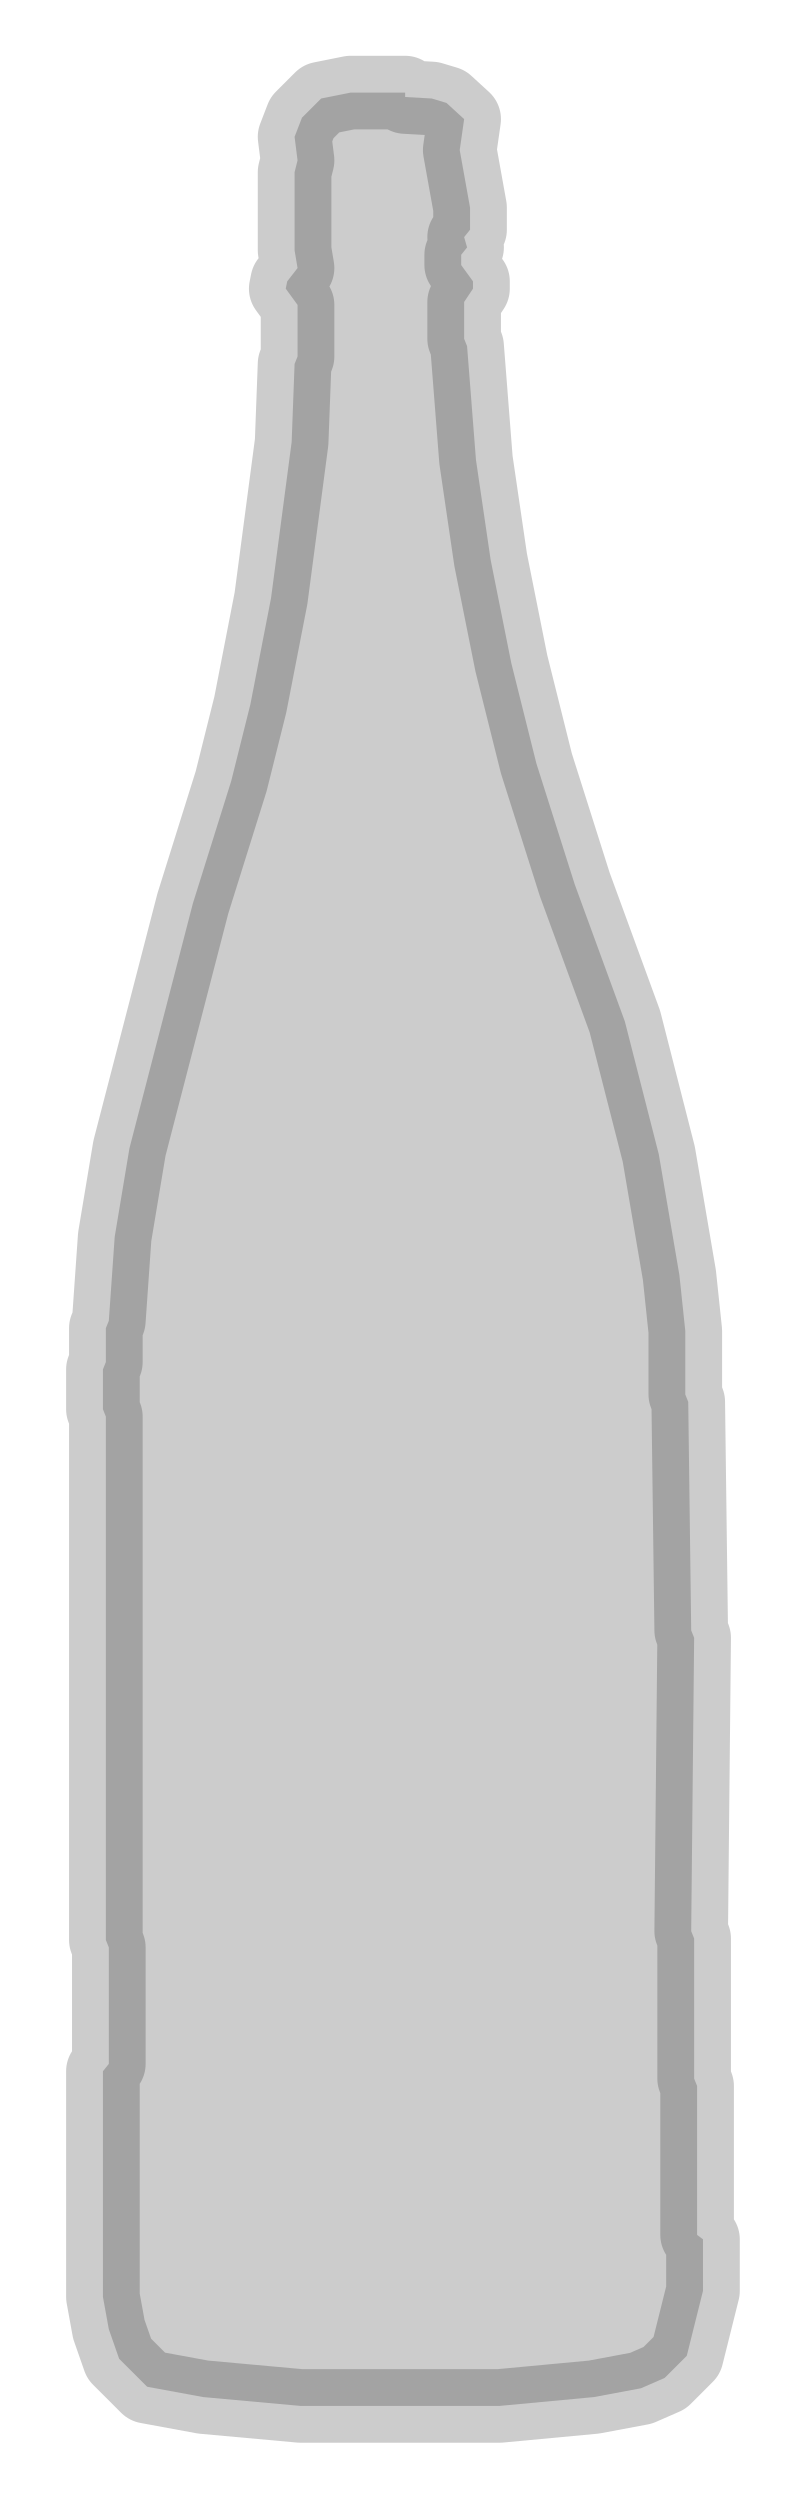
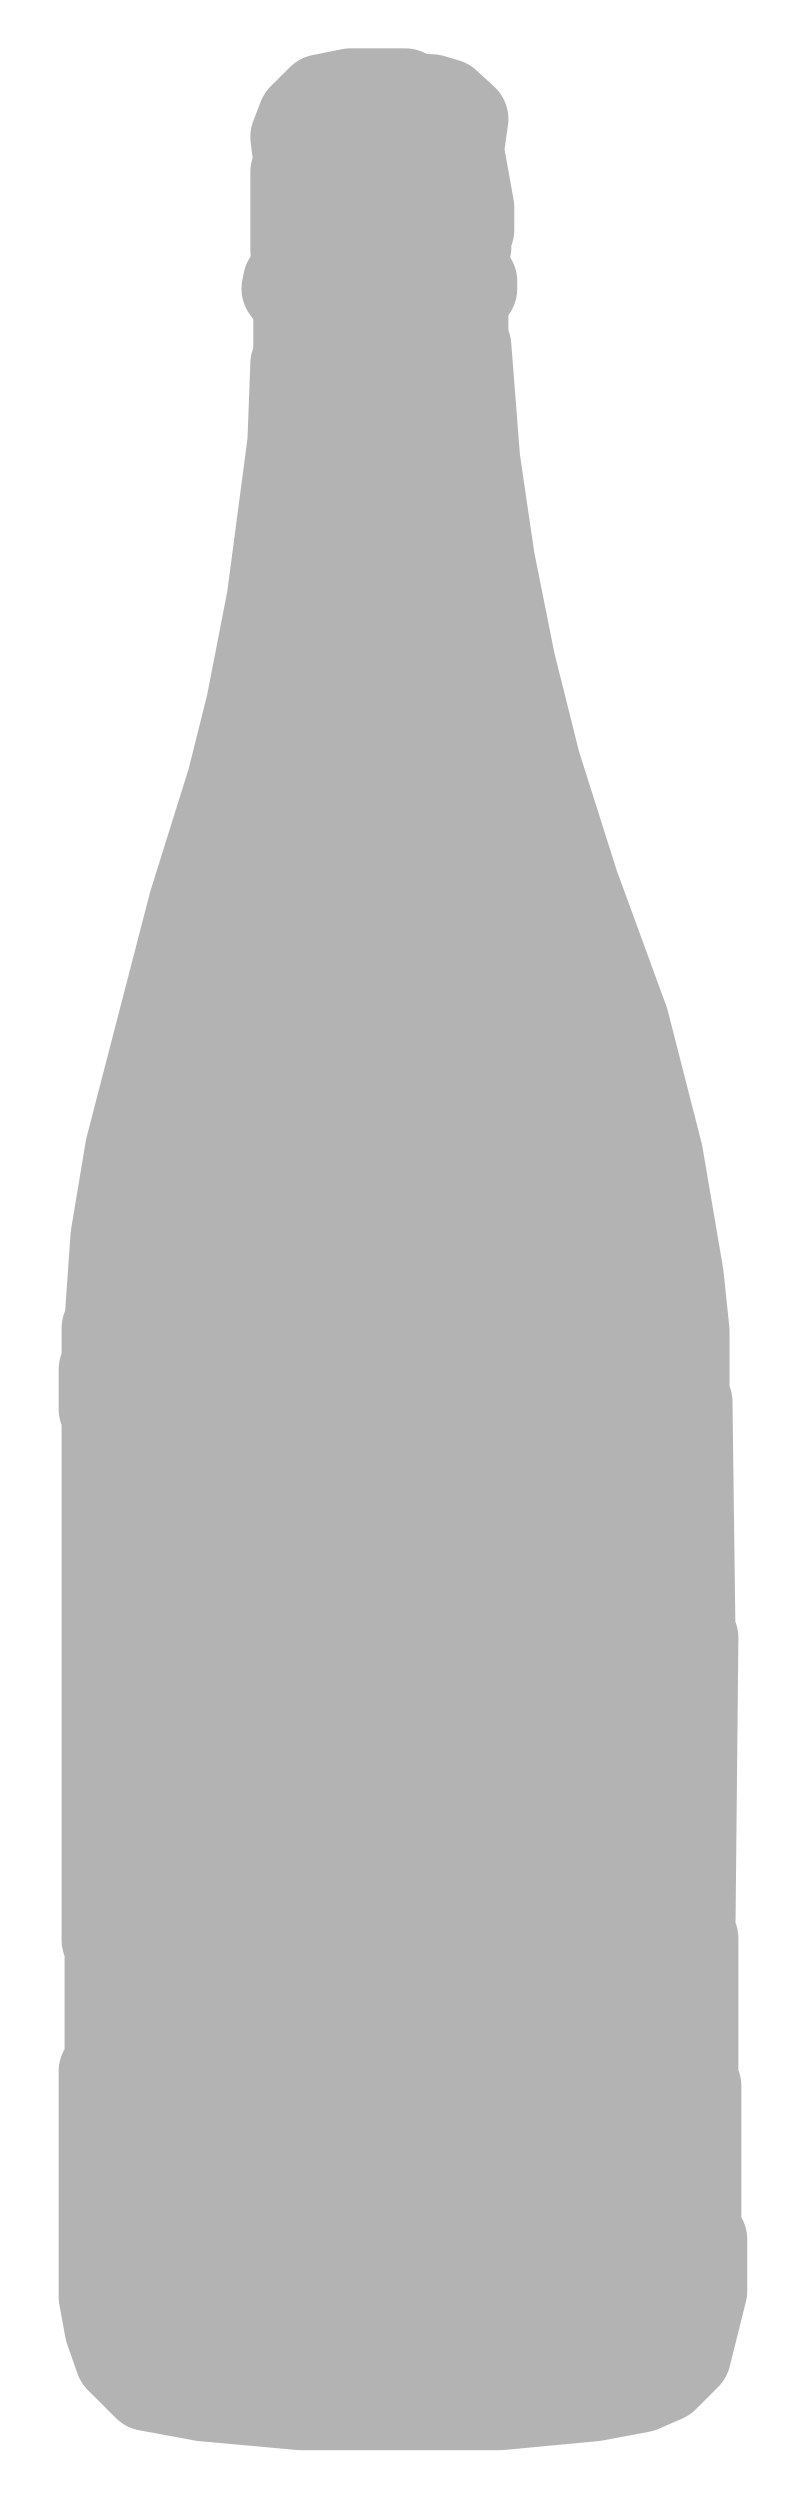
<svg xmlns="http://www.w3.org/2000/svg" viewBox="0 0 344.97 1080">
-   <path d="M151.46,40.00 L138.73,42.55 L130.45,50.83 L127.26,59.11 L128.54,69.30 L127.26,74.39 L127.26,108.15 L128.54,115.80 L124.08,121.53 L123.44,124.71 L128.54,131.72 L128.54,154.01 L127.26,157.20 L125.99,190.96 L117.07,258.47 L108.15,304.33 L99.87,337.45 L83.31,390.32 L55.92,496.05 L49.55,534.27 L47.01,570.57 L45.73,573.76 L45.73,588.41 L44.46,591.59 L44.46,608.79 L45.73,611.97 L45.73,838.09 L47.01,841.27 L47.01,891.59 L44.46,894.78 L44.46,992.23 L47.01,1006.24 L51.46,1018.98 L63.57,1031.08 L87.77,1035.54 L129.81,1039.36 L215.80,1039.36 L256.56,1035.54 L276.94,1031.72 L287.13,1027.26 L296.69,1017.71 L303.69,989.68 L303.69,967.39 L301.15,965.48 L301.15,901.15 L299.87,897.96 L299.87,837.45 L298.60,834.27 L299.87,707.52 L298.60,704.33 L297.32,605.61 L296.05,602.42 L296.05,575.03 L293.50,550.83 L284.59,498.60 L269.94,441.27 L248.28,382.04 L231.72,329.81 L220.89,286.50 L211.97,241.91 L205.61,198.60 L201.78,149.55 L200.51,146.37 L200.51,130.45 L204.33,124.71 L204.33,121.53 L199.24,114.52 L199.24,110.06 L201.78,106.88 L200.51,102.42 L203.06,99.24 L203.06,89.68 L198.60,64.84 L200.51,51.46 L192.87,44.46 L186.50,42.55 L175.03,41.91 L175.03,40.00 Z" fill="#00000033" stroke="#00000033" stroke-width="31.80" stroke-linejoin="round" />
+   <g opacity="0.30">
+     <path d="M151.46,40.00 L138.73,42.55 L130.45,50.83 L127.26,59.11 L128.54,69.30 L127.26,74.39 L127.26,108.15 L128.54,115.80 L124.08,121.53 L123.44,124.71 L128.54,131.72 L128.54,154.01 L127.26,157.20 L125.99,190.96 L117.07,258.47 L108.15,304.33 L99.87,337.45 L83.31,390.32 L55.92,496.05 L49.55,534.27 L47.01,570.57 L45.73,573.76 L45.73,588.41 L44.46,591.59 L44.46,608.79 L45.73,611.97 L45.73,838.09 L47.01,841.27 L47.01,891.59 L44.46,894.78 L44.46,992.23 L47.01,1006.24 L51.46,1018.98 L63.57,1031.08 L87.77,1035.54 L129.81,1039.36 L215.80,1039.36 L256.56,1035.54 L276.94,1031.72 L287.13,1027.26 L296.69,1017.71 L303.69,989.68 L303.69,967.39 L301.15,965.48 L301.15,901.15 L299.87,897.96 L299.87,837.45 L298.60,834.27 L299.87,707.52 L298.60,704.33 L297.32,605.61 L296.05,602.42 L296.05,575.03 L293.50,550.83 L284.59,498.60 L269.94,441.27 L248.28,382.04 L231.72,329.81 L220.89,286.50 L211.97,241.91 L205.61,198.60 L201.78,149.55 L200.51,146.37 L200.51,130.45 L204.33,124.71 L204.33,121.53 L199.24,114.52 L199.24,110.06 L201.78,106.88 L200.51,102.42 L203.06,99.24 L203.06,89.68 L198.60,64.84 L200.51,51.46 L192.87,44.46 L186.50,42.55 L175.03,41.91 L175.03,40.00 Z" fill="#000" stroke="#000" stroke-width="38.230" stroke-linejoin="round" />
+   </g>
</svg>
